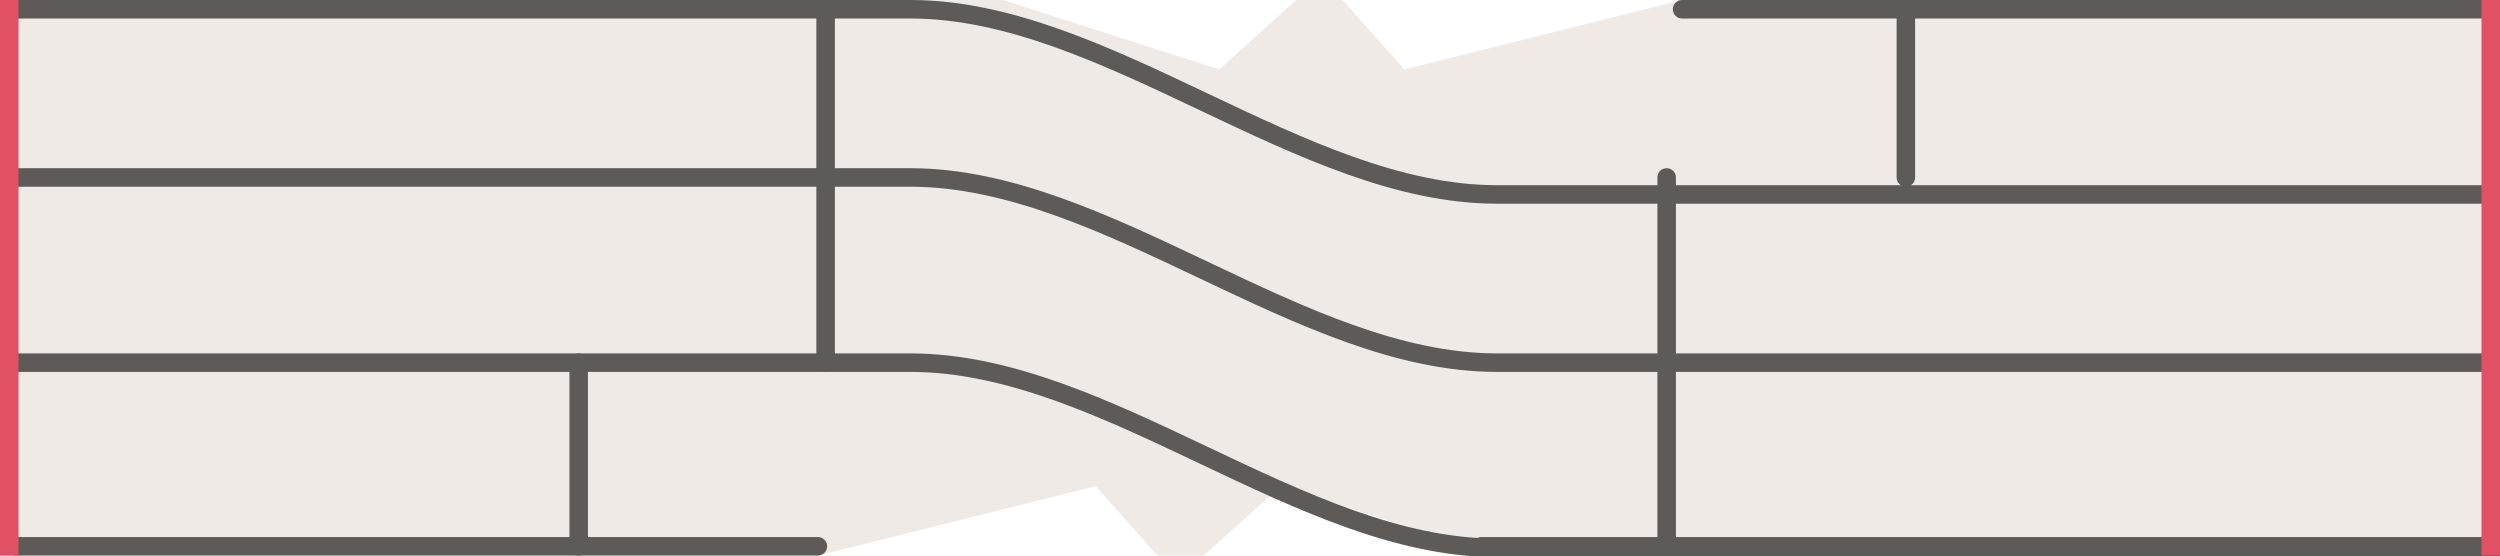
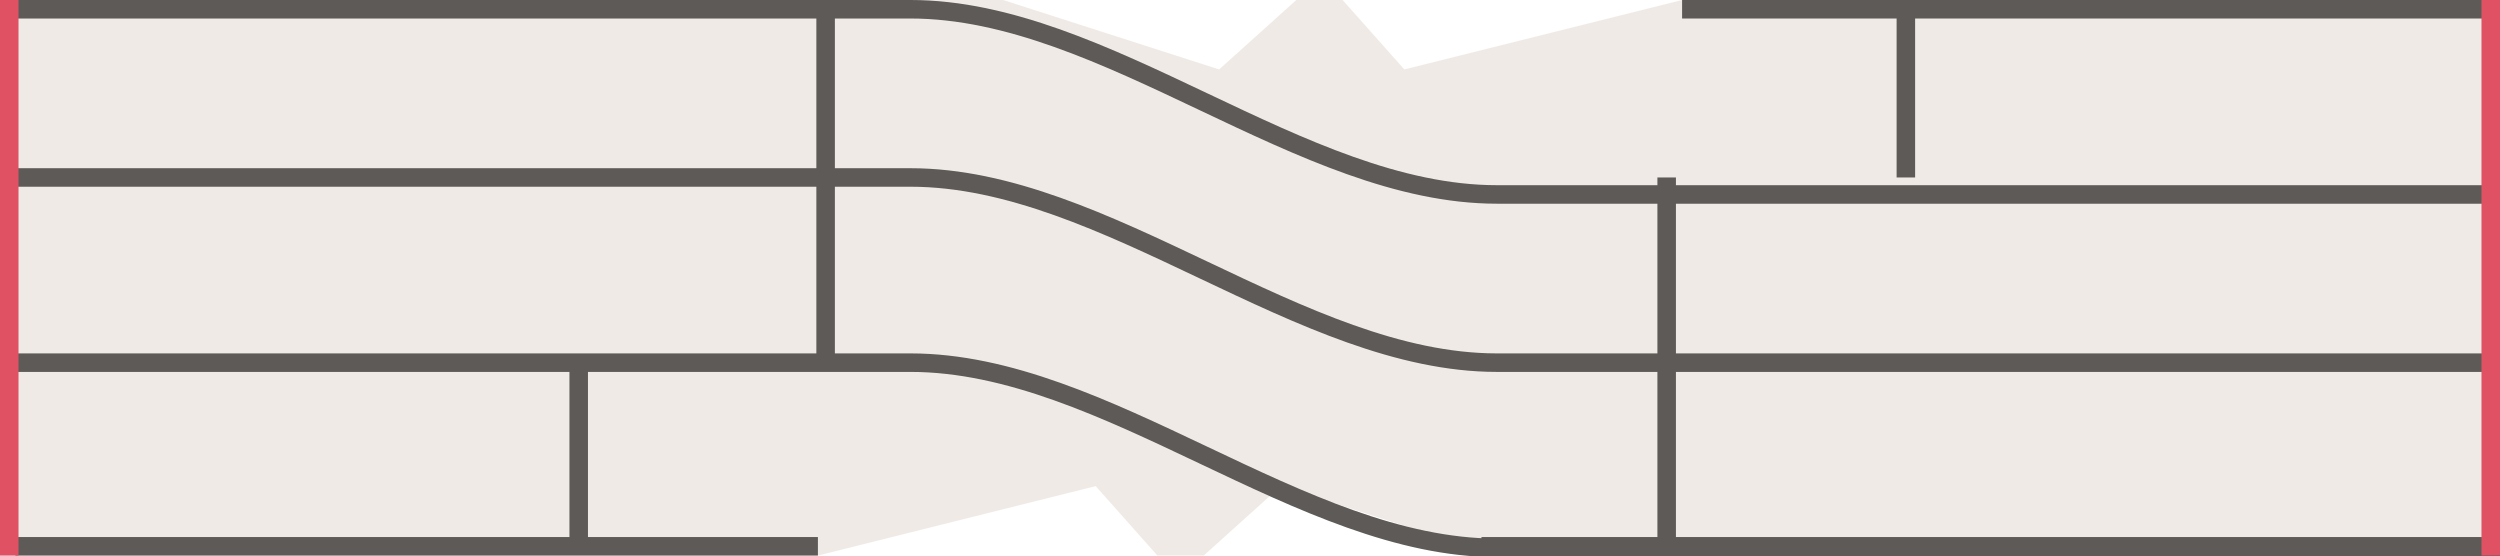
<svg xmlns="http://www.w3.org/2000/svg" width="162" height="36" viewBox="-81.0 -18.0 162 36">
  <path d="M -81 -18 H 81 V 18 H -81 Z M -16 -18 L 3 -18 L -2 -13.5 Z M 6 -18 L 28 -18 L 10 -13.5 Z M 16 18 L -3 18 L 2 13.5 Z M -6 18 L -28 18 L -10 13.5 Z" fill="#efeae5" fill-rule="evenodd" />
  <path d="M -81 -17.4 L -22 -17.4 C -9.3 -17.4 3.3 -5.4 16.0 -5.4 L 81 -5.4" fill="none" stroke="#5d5a57" stroke-width="1.2" stroke-linecap="round" />
  <path d="M -81 -6.5 L -22 -6.5 C -9.3 -6.5 3.3 5.5 16.0 5.5 L 81 5.5" fill="none" stroke="#5d5a57" stroke-width="1.2" stroke-linecap="round" />
  <path d="M -81 5.5 L -22 5.5 C -9.3 5.5 3.3 17.5 16.0 17.5 L 81 17.5" fill="none" stroke="#5d5a57" stroke-width="1.2" stroke-linecap="round" />
-   <path d="M 28.0 -17.4 L 80.0 -17.4" fill="none" stroke="#5d5a57" stroke-width="1.2" stroke-linecap="round" />
-   <path d="M -80.0 17.4 L -28.0 17.4" fill="none" stroke="#5d5a57" stroke-width="1.2" stroke-linecap="round" />
-   <path d="M 15.0 17.4 L 80.0 17.4" fill="none" stroke="#5d5a57" stroke-width="1.2" stroke-linecap="round" />
-   <path d="M -27.5 -17.4 L -27.5 5.5" fill="none" stroke="#5d5a57" stroke-width="1.2" stroke-linecap="round" />
-   <path d="M 27.0 -6.5 L 27.0 17.4" fill="none" stroke="#5d5a57" stroke-width="1.2" stroke-linecap="round" />
-   <path d="M 42.5 -17.4 L 42.5 -6.5" fill="none" stroke="#5d5a57" stroke-width="1.2" stroke-linecap="round" />
-   <path d="M -43.5 5.5 L -43.5 17.4" fill="none" stroke="#5d5a57" stroke-width="1.2" stroke-linecap="round" />
+   <path d="M 28.0 -17.4 L 80.0 -17.4" fill="none" stroke="#5d5a57" stroke-width="1.2" stroke-linecap="butt" />
+   <path d="M -80.0 17.4 L -28.0 17.4" fill="none" stroke="#5d5a57" stroke-width="1.2" stroke-linecap="butt" />
+   <path d="M 15.0 17.4 L 80.0 17.4" fill="none" stroke="#5d5a57" stroke-width="1.2" stroke-linecap="butt" />
+   <path d="M -27.5 -17.4 L -27.5 5.5" fill="none" stroke="#5d5a57" stroke-width="1.2" stroke-linecap="butt" />
+   <path d="M 27.0 -6.5 L 27.0 17.4" fill="none" stroke="#5d5a57" stroke-width="1.2" stroke-linecap="butt" />
+   <path d="M 42.5 -17.4 L 42.5 -6.5" fill="none" stroke="#5d5a57" stroke-width="1.2" stroke-linecap="butt" />
+   <path d="M -43.5 5.5 L -43.5 17.4" fill="none" stroke="#5d5a57" stroke-width="1.2" stroke-linecap="butt" />
  <rect x="-81.00" y="-18.00" width="1.20" height="36.00" rx="0.00" fill="#e05263" stroke="none" stroke-width="0.8" />
  <rect x="79.80" y="-18.00" width="1.20" height="36.00" rx="0.00" fill="#e05263" stroke="none" stroke-width="0.8" />
</svg>
